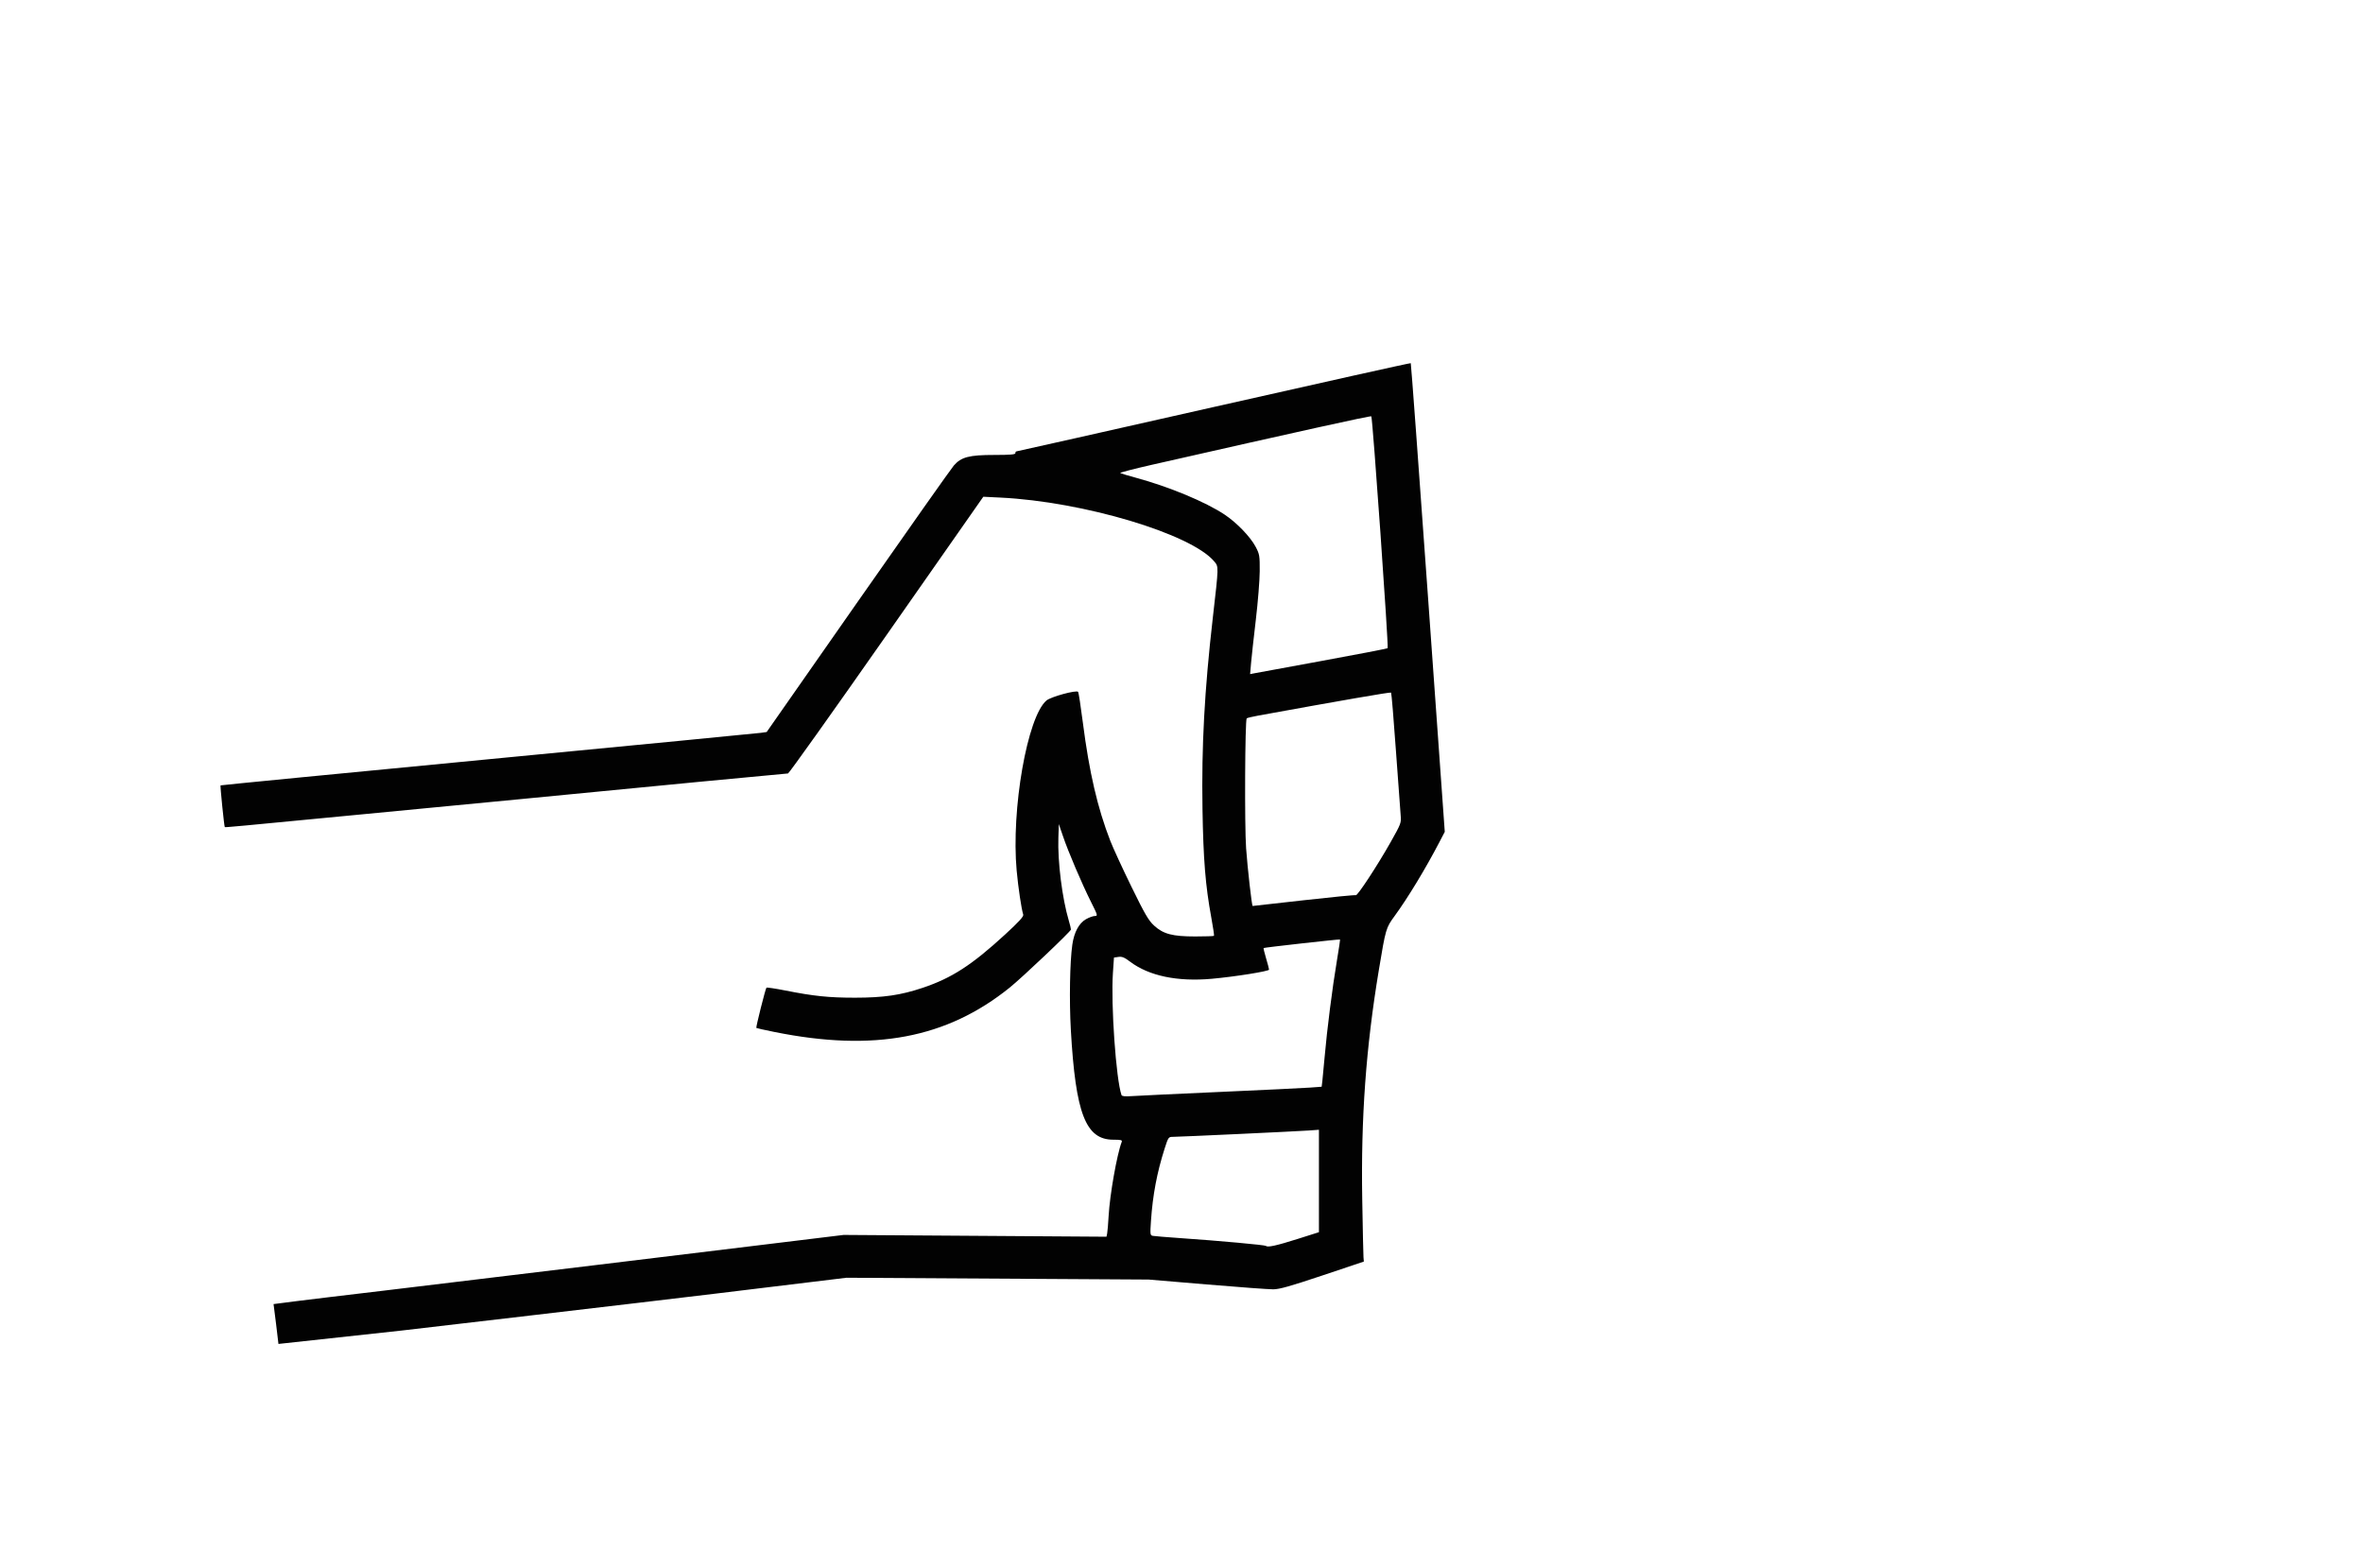
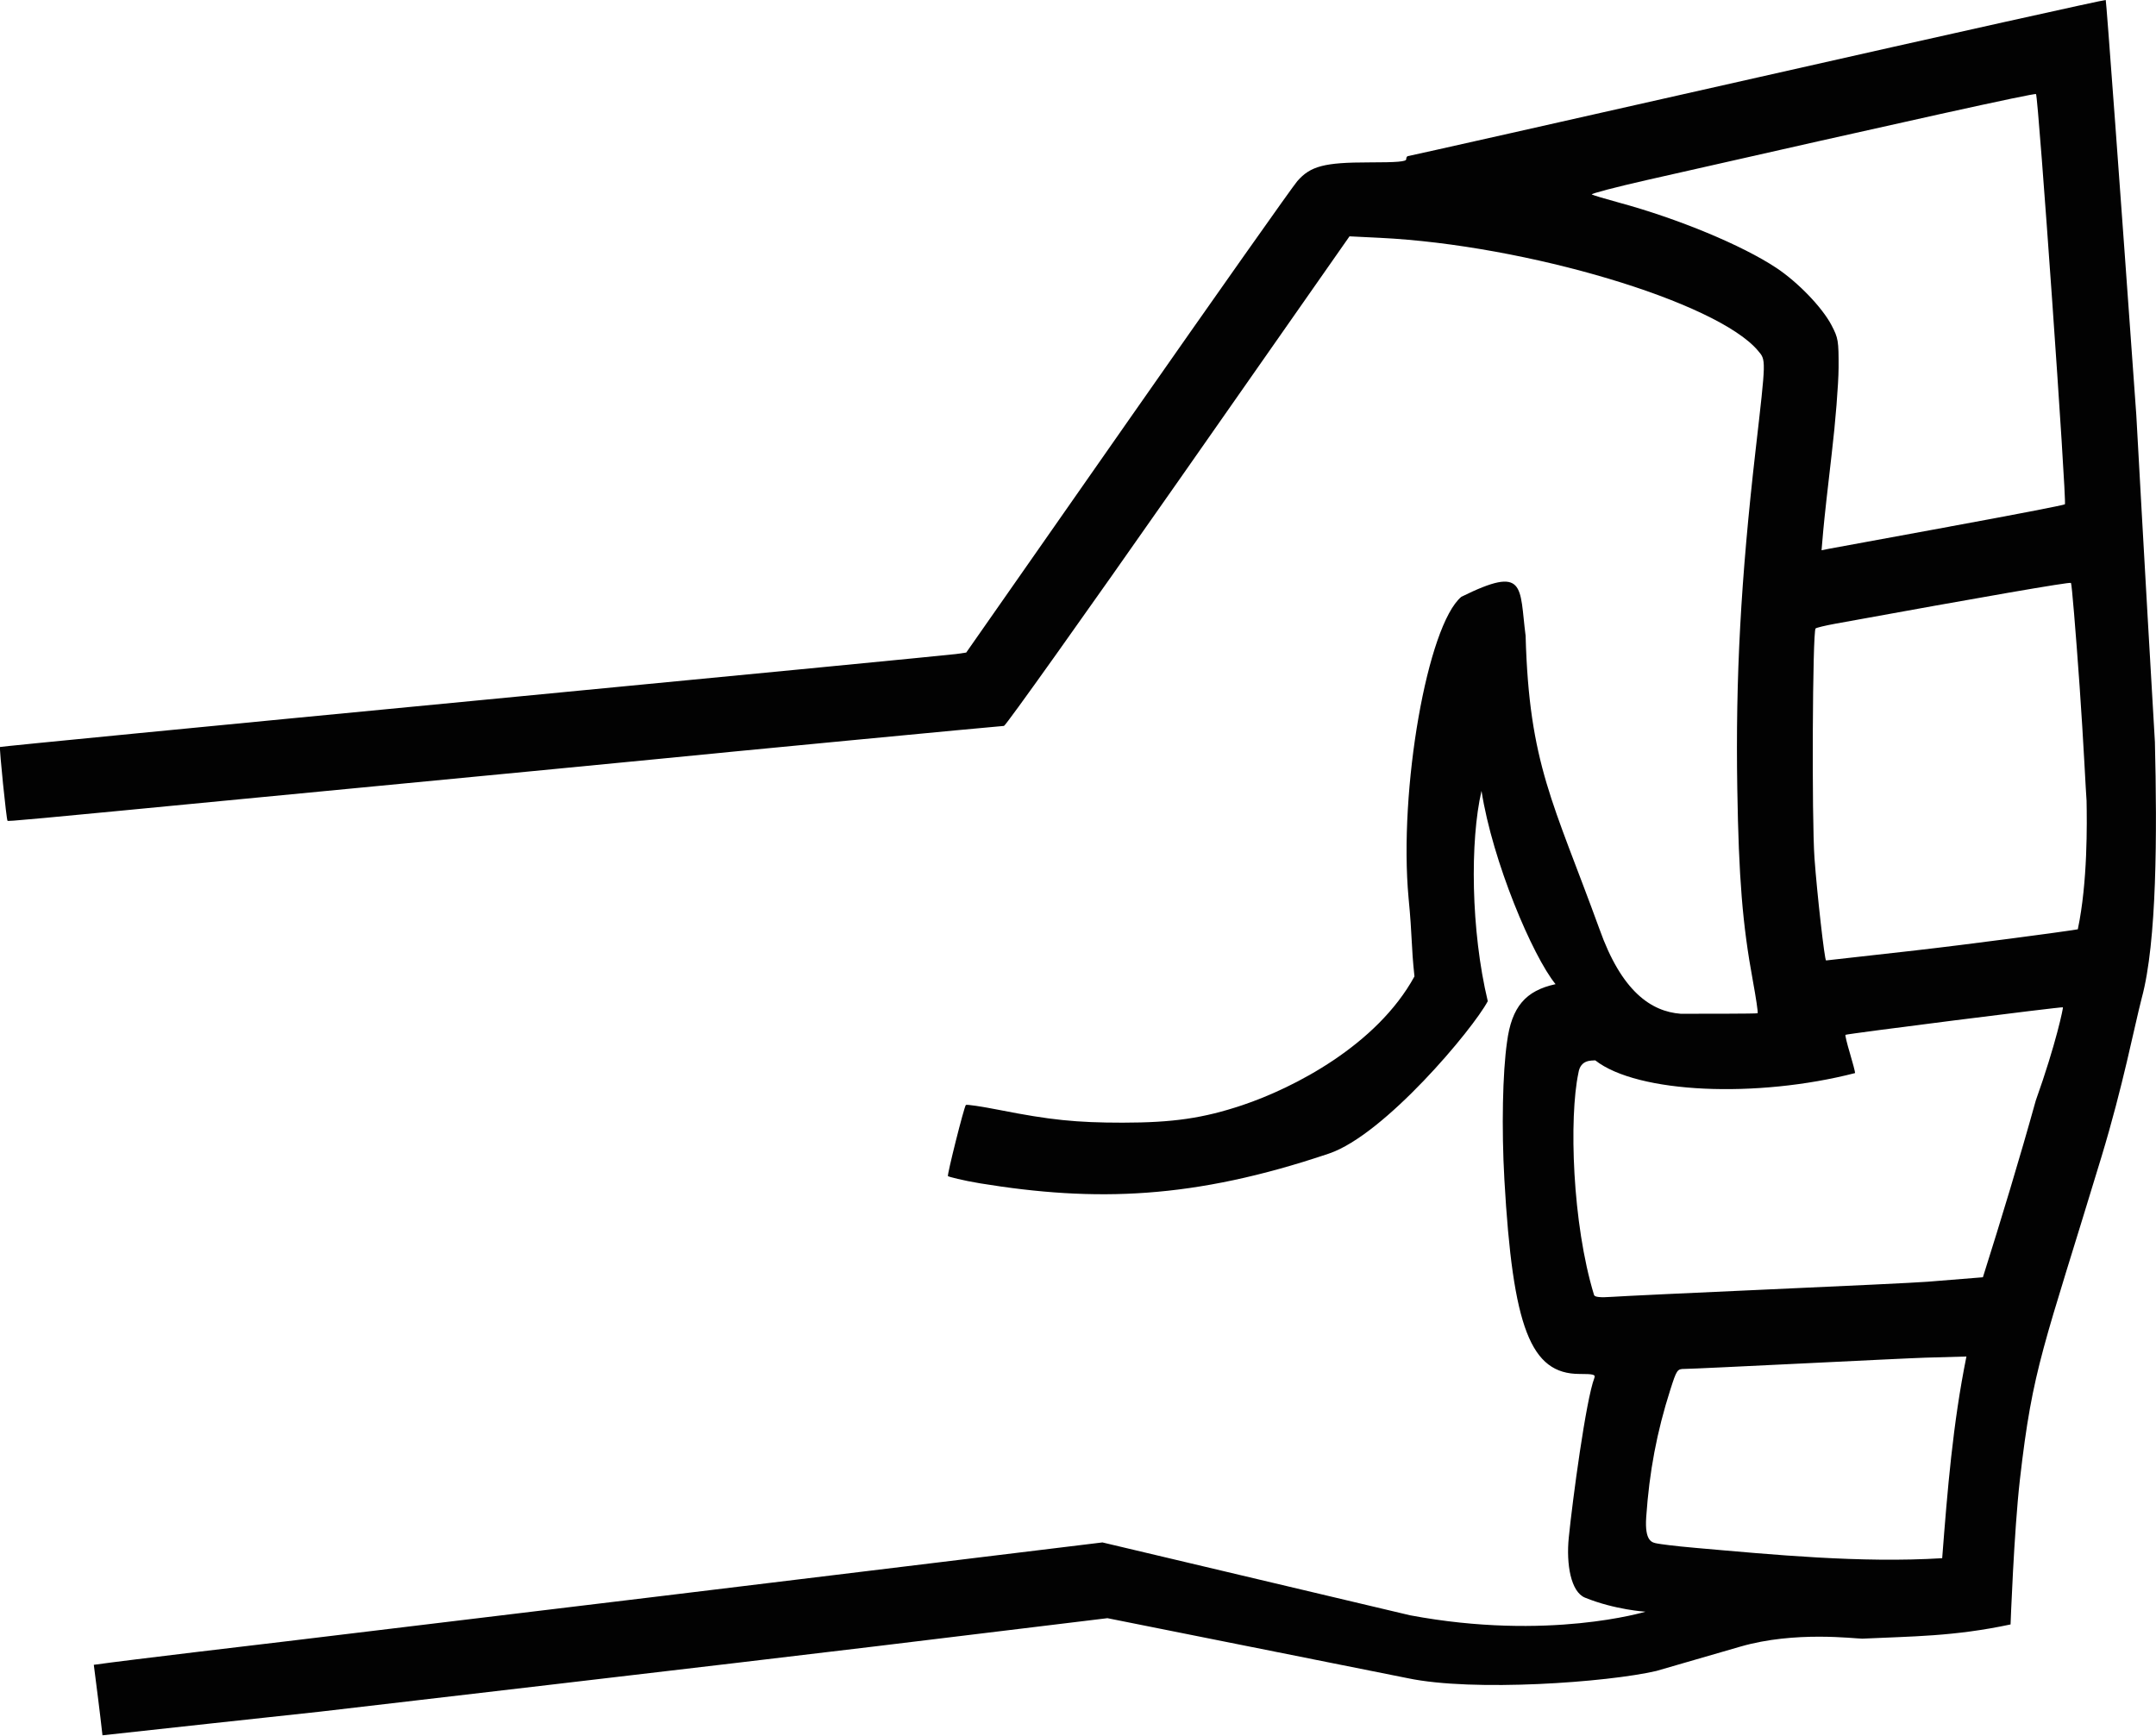
- <svg xmlns="http://www.w3.org/2000/svg" version="1.1" id="svg76" width="530.56" height="352" viewBox="0 0 530.56 352">
+ <svg xmlns="http://www.w3.org/2000/svg" version="1.1" id="svg76" width="112.252" height="90.347" viewBox="0 0 112.252 90.347">
  <defs id="defs80" />
-   <g id="g82">
+   <g id="g82" transform="translate(193.361,-70.42244)">
    <g id="g553" transform="translate(9.256877,-1.409598)">
      <path style="display:none;fill:#020202;stroke-width:0.32" d="m 364.434,314.633 c -9.123,-3.735 -33.068,-11.314 -67.2,-21.268 l -11.52,-3.36 -5.12,-0.13 c -2.816,-0.072 -18.008,-0.278 -33.76,-0.459 -15.752,-0.181 -36.848,-0.474 -46.88,-0.653 l -18.24,-0.325 -128.454,14.736 -0.488,-4.242 c -0.292,-2.536 -0.61,-4.701 -0.61,-4.701 33.385,-4.122 105.253,-12.445 128.912,-15.404 l 19.68,0.34 c 24.075,0.416 64.928,0.952 76.64,1.004 l 8.64,0.039 8.96,2.548 c 21.993,6.254 45.268,13.348 59.728,18.202 4.691,1.575 8.652,2.863 8.804,2.863 0.325,0 9.594,-18.462 9.376,-18.675 -0.082,-0.08 -14.836,-5.208 -32.788,-11.397 -17.952,-6.189 -32.763,-11.373 -32.914,-11.52 -0.151,-0.147 0.12,-1.251 0.603,-2.457 1.051,-2.627 3.791,-10.605 4.295,-12.507 0.409,-1.546 0.163,-1.446 5.296,-2.147 25.483,-3.48 105.424,-15.044 106.838,-15.454 1.033,-0.3 1.935,-0.694 2.004,-0.876 0.07,-0.181 1.184,-6.557 2.476,-14.168 l 2.349,-13.838 h -0.804 c -0.442,0 -24.915,2.53 -54.385,5.622 -29.47,3.092 -53.656,5.547 -53.747,5.456 -0.176,-0.176 1.965,-19.326 2.182,-19.526 0.07,-0.064 28.783,-7.925 63.807,-17.468 35.024,-9.543 63.815,-17.478 63.979,-17.632 0.309,-0.291 -0.65,-29.677 -1.049,-32.155 l -0.21,-1.303 -50.4,12.259 c -27.72,6.743 -58.09,14.135 -67.488,16.428 -9.399,2.293 -17.17,4.087 -17.271,3.987 -0.426,-0.426 -6.415,-18.22 -6.199,-18.418 0.131,-0.12 24.79,-11.482 54.798,-25.249 30.008,-13.767 54.729,-25.124 54.935,-25.236 0.241,-0.131 -3.338,-5.858 -10.027,-16.044 -5.721,-8.712 -10.518,-15.961 -10.66,-16.109 -0.142,-0.148 -4.846,1.819 -10.453,4.372 -43.241,19.688 -83.188,36.254 -109.635,45.466 -18.413,6.414 -30.426,9.443 -37.839,9.543 -2.953,0.04 -4.264,-0.253 -5.206,-1.38 -0.991,-1.185 -1.284,-1.486 -0.44,-6.622 1.13,-6.878 1.426,-12.022 1.229,-21.347 -0.242,-11.44 -1.086,-19.008 -3.32,-29.763 -1.393,-6.707 -3.784,-14.889 -4.52,-15.466 -1.16,-0.908 -8.897,0.642 -19.102,3.828 -2.289,0.715 -4.631,1.436 -5.204,1.604 -0.851,0.249 -1.013,0.434 -0.884,1.009 0.457,2.034 1.17,9.127 1.51,15.011 0.415,7.178 0.087,15.631 -0.862,22.271 -1.099,7.686 -3.456,15.968 -6.076,21.343 -1.409,2.891 -26.464,66.418 -26.856,68.094 -0.115,0.492 -0.385,0.95 -0.6,1.019 -0.215,0.069 -5.862,0.644 -12.55,1.277 -6.688,0.634 -35.25,3.451 -63.471,6.261 -28.221,2.81 -51.639,5.109 -52.039,5.109 -0.704,0 -0.741,-0.149 -1.141,-4.641 -0.227,-2.553 -0.354,-4.689 -0.281,-4.747 0.108,-0.087 38.567,-3.932 111.906,-11.189 l 10.334,-1.023 12.572,-31.52 c 6.915,-17.336 13.089,-32.456 13.72,-33.6 1.324,-2.399 3.147,-8.031 4.077,-12.598 2.623,-12.879 2.422,-29.269 -0.537,-43.82 -0.483,-2.378 -0.713,-4.208 -0.547,-4.36 0.157,-0.144 2.302,-0.922 4.766,-1.728 15.169,-4.963 22.395,-6.781 32.056,-8.064 2.745,-0.373 5.27,-1.331 6.174,0.699 2.272,5.132 5.785,17.126 7.343,25.07 2.424,12.358 3.07,19.392 3.041,33.12 -0.013,6.336 -0.175,12.528 -0.359,13.76 -0.184,1.232 -0.299,2.282 -0.256,2.332 0.156,0.184 6.802,-1.308 11.19,-2.511 24.793,-6.8 76.637,-27.657 132.01,-53.107 4.664,-2.144 9.602,-4.41 10.973,-5.037 1.483,-0.678 2.606,-1.022 2.773,-0.848 0.463,0.481 31.725,48.21 31.626,48.285 -0.104,0.079 0.478,-0.189 -28.891,13.289 -11.968,5.492 -24.424,11.211 -27.68,12.709 -16.999,7.819 -52.857,24.276 -54.307,24.924 -1.643,0.734 -1.662,0.759 -1.329,1.715 0.186,0.533 0.513,0.97 0.728,0.97 0.214,0 31.167,-7.488 68.785,-16.64 37.617,-9.152 68.582,-16.64 68.81,-16.64 0.482,0 0.425,-1.027 1.676,30.31 0.486,12.183 0.794,22.24 0.685,22.35 -0.15,0.15 -128.728,35.34 -129.127,35.34 -0.044,0 -0.08,0.288 -0.08,0.64 0,0.431 0.213,0.64 0.653,0.64 0.359,0 13.067,-1.301 28.24,-2.89 15.173,-1.59 33.779,-3.539 41.347,-4.332 7.568,-0.793 19.664,-2.064 26.88,-2.825 7.216,-0.761 13.176,-1.336 13.245,-1.276 0.069,0.059 -0.042,0.939 -0.247,1.956 -0.205,1.016 -1.448,8.328 -2.762,16.248 -1.314,7.92 -2.594,15.624 -2.844,17.12 -0.25,1.496 -0.686,4.205 -0.969,6.02 -0.571,3.656 -0.93,4.403 -2.71,5.637 -2.693,1.866 -4.214,2.122 -58.114,9.781 -28.512,4.052 -52.813,7.523 -54.001,7.713 -1.894,0.304 -2.186,0.444 -2.358,1.133 -0.108,0.432 -0.144,0.838 -0.079,0.902 0.102,0.1 23.337,8.149 55.958,19.384 11.822,4.072 11.203,3.836 11.182,4.261 -0.01,0.203 -4.078,8.447 -9.04,18.32 l -9.022,17.951 z" id="path555" />
      <g id="g5802">
-         <path style="fill:#020202;stroke-width:0.32" d="m 52.162,294.231 c 4.441,-0.624 21.661,-2.652 24.64,-3.006 44.286,-5.336 54.19,-6.534 82.08,-9.932 l 21.28,-2.592 29.511,0.201 29.511,0.201 0.149,-0.731 c 0.082,-0.402 0.229,-2.171 0.327,-3.931 0.266,-4.77 1.867,-13.827 2.937,-16.615 0.164,-0.428 -0.123,-0.505 -1.884,-0.505 -6.204,0 -8.469,-5.855 -9.535,-24.644 -0.374,-6.594 -0.222,-15.314 0.334,-19.167 0.402,-2.786 1.491,-4.81 3.069,-5.704 0.694,-0.393 1.587,-0.717 1.984,-0.72 0.693,-0.005 0.656,-0.139 -0.876,-3.191 -2.027,-4.04 -5.083,-11.206 -6.282,-14.734 l -0.925,-2.72 -0.103,3.04 c -0.183,5.413 0.85,13.631 2.347,18.675 0.262,0.881 0.476,1.766 0.476,1.968 0,0.404 -10.96,10.795 -13.771,13.056 -14.145,11.377 -30.457,14.454 -52.778,9.954 -2.194,-0.442 -4.036,-0.851 -4.094,-0.909 -0.135,-0.135 2.048,-8.815 2.274,-9.041 0.094,-0.094 2.015,0.194 4.27,0.64 6.402,1.265 9.751,1.61 15.619,1.608 6.395,-0.002 10.248,-0.565 15.186,-2.217 6.511,-2.179 11.059,-5.12 18.505,-11.969 3.15,-2.897 4.205,-4.055 4.073,-4.47 -0.41,-1.292 -1.121,-6.059 -1.471,-9.858 -1.264,-13.739 2.39,-34.601 6.697,-38.224 0.995,-0.837 6.706,-2.394 7.099,-1.935 0.115,0.134 0.592,3.23 1.06,6.879 1.431,11.153 3.302,19.219 6.17,26.586 0.629,1.616 2.765,6.251 4.746,10.299 3.015,6.161 3.84,7.579 5.064,8.704 2.08,1.912 4.134,2.456 9.265,2.455 2.241,-3.2e-4 4.131,-0.063 4.201,-0.14 0.07,-0.077 -0.205,-1.939 -0.609,-4.139 -1.311,-7.123 -1.789,-13.034 -1.973,-24.36 -0.229,-14.14 0.442,-26.528 2.328,-43 1.335,-11.662 1.328,-11.359 0.297,-12.584 -5.212,-6.194 -29.385,-13.411 -47.965,-14.32 l -3.873,-0.189 -21.732,31.067 c -11.953,17.087 -21.906,31.067 -22.118,31.067 -0.413,0 -38.154,3.608 -43.509,4.159 -1.76,0.181 -9.176,0.9 -16.48,1.597 -7.304,0.697 -23,2.204 -34.88,3.349 -29.688,2.861 -31.494,3.029 -31.59,2.932 -0.138,-0.138 -1.063,-9.25 -0.95,-9.362 0.057,-0.057 27.093,-2.693 60.082,-5.859 32.988,-3.166 60.555,-5.839 61.259,-5.941 l 1.28,-0.185 20.48,-29.308 c 11.264,-16.119 20.957,-29.856 21.54,-30.526 1.664,-1.912 3.441,-2.376 9.1,-2.376 3.563,0 4.72,-0.098 4.72,-0.4 -1e-5,-0.22 0.103,-0.4 0.228,-0.4 0.126,0 20.071,-4.486 44.324,-9.97 24.252,-5.483 44.153,-9.911 44.223,-9.84 0.07,0.071 1.817,23.777 3.882,52.68 l 3.753,52.55 -1.213,2.33 c -3.07,5.896 -7.106,12.556 -10.036,16.56 -1.962,2.682 -2.008,2.838 -3.558,12.171 -2.893,17.417 -4.033,33.184 -3.723,51.513 0.112,6.604 0.238,12.439 0.281,12.967 l 0.079,0.96 -9.28,3.11 c -7.26,2.433 -9.671,3.112 -11.076,3.12 -0.988,0.005 -7.684,-0.486 -14.88,-1.092 l -13.084,-1.102 -33.92,-0.203 -33.92,-0.203 -29.28,3.553 c -16.104,1.954 -70.692,8.314 -70.692,8.314 0,0 -26.821,2.898 -27.57,2.996 -0.332,-2.985 -0.72,-5.963 -1.098,-8.943 z m 230,-14.649 4.72,-1.496 v -11.499 -11.499 l -2.32,0.167 c -2.667,0.192 -29.079,1.425 -30.526,1.425 -0.923,0 -0.995,0.106 -1.804,2.64 -1.71,5.358 -2.663,10.395 -3.059,16.172 -0.215,3.141 -0.196,3.298 0.422,3.417 0.356,0.069 3.023,0.29 5.927,0.49 9.054,0.626 19.261,1.554 19.475,1.772 0.369,0.374 2.369,-0.07 7.165,-1.589 z m -17.52,-32.987 c 9.68,-0.431 18.781,-0.871 20.224,-0.977 l 2.625,-0.193 0.162,-1.333 c 0.089,-0.733 0.323,-3.205 0.52,-5.493 0.499,-5.799 1.751,-15.622 2.719,-21.343 0.448,-2.65 0.774,-4.852 0.722,-4.893 -0.121,-0.098 -17.021,1.792 -17.156,1.918 -0.057,0.053 0.196,1.097 0.56,2.321 0.364,1.224 0.663,2.363 0.663,2.532 0,0.361 -7.638,1.581 -12.837,2.05 -7.723,0.697 -14.128,-0.641 -18.356,-3.833 -1.289,-0.973 -1.826,-1.193 -2.625,-1.076 l -1.004,0.147 -0.232,3.408 c -0.486,7.125 0.697,23.982 1.927,27.471 0.094,0.267 0.792,0.337 2.312,0.23 1.197,-0.084 10.097,-0.506 19.777,-0.938 z m 18.846,-43.045 c 6.283,-0.709 11.538,-1.219 11.678,-1.133 0.343,0.212 4.853,-6.665 7.819,-11.922 2.303,-4.081 2.399,-4.335 2.253,-5.92 -0.084,-0.911 -0.564,-7.464 -1.067,-14.562 -0.503,-7.098 -0.995,-12.987 -1.094,-13.086 -0.146,-0.146 -11.007,1.735 -29.894,5.176 -1.286,0.234 -2.42,0.507 -2.519,0.607 -0.387,0.387 -0.498,24.133 -0.136,29.169 0.323,4.497 1.282,12.96 1.469,12.96 0.037,0 5.208,-0.58 11.491,-1.29 z m 4.194,-53.772 c 7.92,-1.448 14.501,-2.719 14.625,-2.826 0.259,-0.223 -3.371,-51.766 -3.666,-52.061 -0.166,-0.166 -16.092,3.352 -49.334,10.897 -4.035,0.916 -7.203,1.745 -7.04,1.842 0.163,0.098 1.715,0.562 3.449,1.032 7.497,2.033 15.661,5.422 19.984,8.295 2.735,1.818 5.795,4.997 6.982,7.251 0.864,1.642 0.92,1.979 0.905,5.431 -0.009,2.024 -0.4,6.92 -0.869,10.88 -0.469,3.96 -0.951,8.338 -1.072,9.73 l -0.219,2.53 0.929,-0.184 c 0.511,-0.101 7.409,-1.369 15.329,-2.816 z" id="path5804" />
+         <path style="fill:#020202;stroke-width:0.131" d="m -197.732,158.51 c 1.822,-0.256 8.886,-1.088 10.109,-1.233 18.168,-2.189 22.231,-2.681 33.673,-4.075 l 8.73,-1.063 16.02,3.794 c 7.2,1.349 12.253,-0.187 12.253,-0.187 0,0 -1.582,-0.096 -3.146,-0.731 -0.741,-0.3 -0.985,-1.745 -0.847,-3.127 0.196,-1.95 0.894,-7.17 1.333,-8.314 0.067,-0.176 -0.05,-0.207 -0.773,-0.207 -2.545,0 -3.474,-2.402 -3.912,-10.11 -0.153,-2.705 -0.091,-5.59 0.137,-7.17 0.239,-1.836 0.969,-2.677 2.526,-3.014 -1.195,-1.47 -3.28,-6.38 -3.854,-10.064 -0.603,2.591 -0.557,7.269 0.326,10.95 -0.773,1.455 -5.373,6.956 -8.267,7.933 -7.056,2.382 -12.167,2.53 -18.159,1.552 -0.906,-0.148 -1.656,-0.349 -1.68,-0.373 -0.055,-0.055 0.84,-3.616 0.933,-3.709 0.038,-0.038 0.827,0.08 1.752,0.262 2.626,0.519 4,0.66 6.408,0.66 2.623,-9.1e-4 4.204,-0.232 6.23,-0.909 2.671,-0.894 7.002,-3.116 8.966,-6.706 -0.178,-1.646 -0.104,-1.989 -0.307,-4.083 -0.519,-5.637 0.981,-14.195 2.747,-15.681 3.387,-1.673 3.015,-0.548 3.347,2.028 0.184,6.709 1.442,8.669 3.839,15.255 1.159,3.275 2.702,4.309 4.236,4.426 0.919,-1.3e-4 3.977,0.003 4.005,-0.028 0.029,-0.031 -0.084,-0.796 -0.25,-1.698 -0.538,-2.922 -0.734,-5.347 -0.809,-9.994 -0.094,-5.801 0.181,-10.883 0.955,-17.641 0.548,-4.784 0.545,-4.66 0.122,-5.163 -2.138,-2.541 -12.055,-5.502 -19.678,-5.875 l -1.589,-0.078 -8.916,12.745 c -4.904,7.01 -8.987,12.745 -9.074,12.745 -0.17,0 -15.653,1.48 -17.85,1.706 -0.722,0.074 -3.764,0.369 -6.761,0.655 -2.996,0.286 -9.436,0.904 -14.31,1.374 -12.179,1.174 -12.92,1.242 -12.96,1.203 -0.057,-0.057 -0.436,-3.795 -0.39,-3.841 0.023,-0.023 11.115,-1.105 24.649,-2.403 13.533,-1.299 24.843,-2.395 25.131,-2.437 l 0.525,-0.076 8.402,-12.023 c 4.621,-6.613 8.598,-12.248 8.837,-12.523 0.683,-0.784 1.412,-0.975 3.733,-0.975 1.462,0 1.936,-0.04 1.936,-0.164 0,-0.09 0.042,-0.164 0.094,-0.164 0.051,0 8.234,-1.841 18.184,-4.09 9.95,-2.25 18.114,-4.066 18.143,-4.037 0.029,0.029 0.746,9.755 1.592,21.612 0,0 0.438,8.009 0.968,17.016 0.117,4.764 0.108,10.411 -0.684,13.33 -0.403,1.562 -0.971,4.555 -2.097,8.269 -3.032,9.997 -3.575,10.922 -4.249,16.82 -0.308,2.694 -0.485,7.53 -0.485,7.53 -2.958,0.631 -5.148,0.617 -7.718,0.74 -0.405,0.002 -3.499,-0.411 -6.345,0.413 l -4.385,1.27 c -2.53,0.589 -9.512,1.098 -12.943,0.375 l -15.63,-3.124 -12.012,1.458 c -6.607,0.802 -29.001,3.411 -29.001,3.411 0,0 -11.004,1.189 -11.311,1.229 -0.136,-1.225 -0.295,-2.446 -0.451,-3.669 z m 96.234,-5.551 c 0.277,-3.58 0.554,-6.993 1.262,-10.5 l -2.154,0.061 c -1.097,0.031 -11.93,0.585 -12.523,0.585 -0.379,0 -0.408,0.044 -0.74,1.083 -0.702,2.198 -1.093,4.265 -1.255,6.635 -0.088,1.289 0.322,1.323 0.575,1.372 0.146,0.028 0.839,0.129 2.029,0.231 3.986,0.349 8.561,0.796 12.806,0.534 z m -9.064,-13.992 c 3.971,-0.177 7.705,-0.353 8.297,-0.401 l 2.887,-0.233 c 0.962,-3.045 1.903,-6.144 2.752,-9.198 1.069,-2.999 1.436,-4.84 1.415,-4.857 -0.05,-0.04 -11.268,1.381 -11.323,1.433 -0.023,0.022 0.08,0.45 0.23,0.952 0.15,0.502 0.272,0.969 0.272,1.039 -5.119,1.318 -11.322,1.063 -13.529,-0.662 -0.16,0.022 -0.771,-0.069 -0.878,0.661 -0.489,2.313 -0.326,7.825 0.816,11.557 0.039,0.11 0.325,0.138 0.948,0.094 0.491,-0.035 4.142,-0.208 8.113,-0.385 z m 7.732,-17.659 c 2.578,-0.291 7.74,-0.975 8.393,-1.092 0.519,-2.451 0.477,-5.569 0.456,-6.692 -0.034,-0.374 -0.157,-3.062 -0.363,-5.974 -0.206,-2.912 -0.408,-5.328 -0.449,-5.368 -0.06,-0.06 -4.516,0.712 -12.264,2.123 -0.528,0.096 -0.993,0.208 -1.033,0.249 -0.159,0.159 -0.204,9.901 -0.056,11.967 0.133,1.845 0.526,5.317 0.602,5.317 0.015,0 2.137,-0.238 4.714,-0.529 z m 1.721,-22.06 c 3.249,-0.594 5.949,-1.116 6,-1.159 0.106,-0.092 -1.383,-21.237 -1.504,-21.358 -0.068,-0.068 -6.602,1.375 -20.239,4.47 -1.655,0.376 -2.955,0.716 -2.888,0.756 0.067,0.04 0.703,0.231 1.415,0.424 3.076,0.834 6.425,2.224 8.198,3.403 1.122,0.746 2.378,2.05 2.864,2.975 0.354,0.674 0.377,0.812 0.371,2.228 -0.004,0.83 -0.164,2.839 -0.357,4.464 -0.192,1.625 -0.39,3.421 -0.44,3.992 l -0.09,1.038 0.381,-0.076 c 0.21,-0.042 3.039,-0.562 6.289,-1.155 z" id="path5804" />
+         <g id="g553-5" transform="matrix(0.4095061,0,0,0.4095061,122.5963,-64.19941)">
+           <path style="display:none;fill:#020202;stroke-width:0.32" d="m 364.434,314.633 c -9.123,-3.735 -33.068,-11.314 -67.2,-21.268 l -11.52,-3.36 -5.12,-0.13 c -2.816,-0.072 -18.008,-0.278 -33.76,-0.459 -15.752,-0.181 -36.848,-0.474 -46.88,-0.653 l -18.24,-0.325 -128.454,14.736 -0.488,-4.242 c -0.292,-2.536 -0.61,-4.701 -0.61,-4.701 33.385,-4.122 105.253,-12.445 128.912,-15.404 l 19.68,0.34 c 24.075,0.416 64.928,0.952 76.64,1.004 l 8.64,0.039 8.96,2.548 c 21.993,6.254 45.268,13.348 59.728,18.202 4.691,1.575 8.652,2.863 8.804,2.863 0.325,0 9.594,-18.462 9.376,-18.675 -0.082,-0.08 -14.836,-5.208 -32.788,-11.397 -17.952,-6.189 -32.763,-11.373 -32.914,-11.52 -0.151,-0.147 0.12,-1.251 0.603,-2.457 1.051,-2.627 3.791,-10.605 4.295,-12.507 0.409,-1.546 0.163,-1.446 5.296,-2.147 25.483,-3.48 105.424,-15.044 106.838,-15.454 1.033,-0.3 1.935,-0.694 2.004,-0.876 0.07,-0.181 1.184,-6.557 2.476,-14.168 l 2.349,-13.838 h -0.804 c -0.442,0 -24.915,2.53 -54.385,5.622 -29.47,3.092 -53.656,5.547 -53.747,5.456 -0.176,-0.176 1.965,-19.326 2.182,-19.526 0.07,-0.064 28.783,-7.925 63.807,-17.468 35.024,-9.543 63.815,-17.478 63.979,-17.632 0.309,-0.291 -0.65,-29.677 -1.049,-32.155 l -0.21,-1.303 -50.4,12.259 c -27.72,6.743 -58.09,14.135 -67.488,16.428 -9.399,2.293 -17.17,4.087 -17.271,3.987 -0.426,-0.426 -6.415,-18.22 -6.199,-18.418 0.131,-0.12 24.79,-11.482 54.798,-25.249 30.008,-13.767 54.729,-25.124 54.935,-25.236 0.241,-0.131 -3.338,-5.858 -10.027,-16.044 -5.721,-8.712 -10.518,-15.961 -10.66,-16.109 -0.142,-0.148 -4.846,1.819 -10.453,4.372 -43.241,19.688 -83.188,36.254 -109.635,45.466 -18.413,6.414 -30.426,9.443 -37.839,9.543 -2.953,0.04 -4.264,-0.253 -5.206,-1.38 -0.991,-1.185 -1.284,-1.486 -0.44,-6.622 1.13,-6.878 1.426,-12.022 1.229,-21.347 -0.242,-11.44 -1.086,-19.008 -3.32,-29.763 -1.393,-6.707 -3.784,-14.889 -4.52,-15.466 -1.16,-0.908 -8.897,0.642 -19.102,3.828 -2.289,0.715 -4.631,1.436 -5.204,1.604 -0.851,0.249 -1.013,0.434 -0.884,1.009 0.457,2.034 1.17,9.127 1.51,15.011 0.415,7.178 0.087,15.631 -0.862,22.271 -1.099,7.686 -3.456,15.968 -6.076,21.343 -1.409,2.891 -26.464,66.418 -26.856,68.094 -0.115,0.492 -0.385,0.95 -0.6,1.019 -0.215,0.069 -5.862,0.644 -12.55,1.277 -6.688,0.634 -35.25,3.451 -63.471,6.261 -28.221,2.81 -51.639,5.109 -52.039,5.109 -0.704,0 -0.741,-0.149 -1.141,-4.641 -0.227,-2.553 -0.354,-4.689 -0.281,-4.747 0.108,-0.087 38.567,-3.932 111.906,-11.189 l 10.334,-1.023 12.572,-31.52 c 6.915,-17.336 13.089,-32.456 13.72,-33.6 1.324,-2.399 3.147,-8.031 4.077,-12.598 2.623,-12.879 2.422,-29.269 -0.537,-43.82 -0.483,-2.378 -0.713,-4.208 -0.547,-4.36 0.157,-0.144 2.302,-0.922 4.766,-1.728 15.169,-4.963 22.395,-6.781 32.056,-8.064 2.745,-0.373 5.27,-1.331 6.174,0.699 2.272,5.132 5.785,17.126 7.343,25.07 2.424,12.358 3.07,19.392 3.041,33.12 -0.013,6.336 -0.175,12.528 -0.359,13.76 -0.184,1.232 -0.299,2.282 -0.256,2.332 0.156,0.184 6.802,-1.308 11.19,-2.511 24.793,-6.8 76.637,-27.657 132.01,-53.107 4.664,-2.144 9.602,-4.41 10.973,-5.037 1.483,-0.678 2.606,-1.022 2.773,-0.848 0.463,0.481 31.725,48.21 31.626,48.285 -0.104,0.079 0.478,-0.189 -28.891,13.289 -11.968,5.492 -24.424,11.211 -27.68,12.709 -16.999,7.819 -52.857,24.276 -54.307,24.924 -1.643,0.734 -1.662,0.759 -1.329,1.715 0.186,0.533 0.513,0.97 0.728,0.97 0.214,0 31.167,-7.488 68.785,-16.64 37.617,-9.152 68.582,-16.64 68.81,-16.64 0.482,0 0.425,-1.027 1.676,30.31 0.486,12.183 0.794,22.24 0.685,22.35 -0.15,0.15 -128.728,35.34 -129.127,35.34 -0.044,0 -0.08,0.288 -0.08,0.64 0,0.431 0.213,0.64 0.653,0.64 0.359,0 13.067,-1.301 28.24,-2.89 15.173,-1.59 33.779,-3.539 41.347,-4.332 7.568,-0.793 19.664,-2.064 26.88,-2.825 7.216,-0.761 13.176,-1.336 13.245,-1.276 0.069,0.059 -0.042,0.939 -0.247,1.956 -0.205,1.016 -1.448,8.328 -2.762,16.248 -1.314,7.92 -2.594,15.624 -2.844,17.12 -0.25,1.496 -0.686,4.205 -0.969,6.02 -0.571,3.656 -0.93,4.403 -2.71,5.637 -2.693,1.866 -4.214,2.122 -58.114,9.781 -28.512,4.052 -52.813,7.523 -54.001,7.713 -1.894,0.304 -2.186,0.444 -2.358,1.133 -0.108,0.432 -0.144,0.838 -0.079,0.902 0.102,0.1 23.337,8.149 55.958,19.384 11.822,4.072 11.203,3.836 11.182,4.261 -0.01,0.203 -4.078,8.447 -9.04,18.32 l -9.022,17.951 z" id="path555-3" />
+           <g id="g5802-5" style="display:none">
+             <path style="fill:#020202;stroke-width:0.32" d="m 52.162,294.231 c 4.441,-0.624 21.661,-2.652 24.64,-3.006 44.286,-5.336 54.19,-6.534 82.08,-9.932 l 21.28,-2.592 29.511,0.201 29.511,0.201 0.149,-0.731 c 0.082,-0.402 0.229,-2.171 0.327,-3.931 0.266,-4.77 1.867,-13.827 2.937,-16.615 0.164,-0.428 -0.123,-0.505 -1.884,-0.505 -6.204,0 -8.469,-5.855 -9.535,-24.644 -0.374,-6.594 -0.222,-15.314 0.334,-19.167 0.402,-2.786 1.491,-4.81 3.069,-5.704 0.694,-0.393 1.587,-0.717 1.984,-0.72 0.693,-0.005 0.656,-0.139 -0.876,-3.191 -2.027,-4.04 -5.083,-11.206 -6.282,-14.734 l -0.925,-2.72 -0.103,3.04 c -0.183,5.413 0.85,13.631 2.347,18.675 0.262,0.881 0.476,1.766 0.476,1.968 0,0.404 -10.96,10.795 -13.771,13.056 -14.145,11.377 -30.457,14.454 -52.778,9.954 -2.194,-0.442 -4.036,-0.851 -4.094,-0.909 -0.135,-0.135 2.048,-8.815 2.274,-9.041 0.094,-0.094 2.015,0.194 4.27,0.64 6.402,1.265 9.751,1.61 15.619,1.608 6.395,-0.002 10.248,-0.565 15.186,-2.217 6.511,-2.179 11.059,-5.12 18.505,-11.969 3.15,-2.897 4.205,-4.055 4.073,-4.47 -0.41,-1.292 -1.121,-6.059 -1.471,-9.858 -1.264,-13.739 2.39,-34.601 6.697,-38.224 0.995,-0.837 6.706,-2.394 7.099,-1.935 0.115,0.134 0.592,3.23 1.06,6.879 1.431,11.153 3.302,19.219 6.17,26.586 0.629,1.616 2.765,6.251 4.746,10.299 3.015,6.161 3.84,7.579 5.064,8.704 2.08,1.912 4.134,2.456 9.265,2.455 2.241,-3.2e-4 4.131,-0.063 4.201,-0.14 0.07,-0.077 -0.205,-1.939 -0.609,-4.139 -1.311,-7.123 -1.789,-13.034 -1.973,-24.36 -0.229,-14.14 0.442,-26.528 2.328,-43 1.335,-11.662 1.328,-11.359 0.297,-12.584 -5.212,-6.194 -29.385,-13.411 -47.965,-14.32 l -3.873,-0.189 -21.732,31.067 c -11.953,17.087 -21.906,31.067 -22.118,31.067 -0.413,0 -38.154,3.608 -43.509,4.159 -1.76,0.181 -9.176,0.9 -16.48,1.597 -7.304,0.697 -23,2.204 -34.88,3.349 -29.688,2.861 -31.494,3.029 -31.59,2.932 -0.138,-0.138 -1.063,-9.25 -0.95,-9.362 0.057,-0.057 27.093,-2.693 60.082,-5.859 32.988,-3.166 60.555,-5.839 61.259,-5.941 l 1.28,-0.185 20.48,-29.308 c 11.264,-16.119 20.957,-29.856 21.54,-30.526 1.664,-1.912 3.441,-2.376 9.1,-2.376 3.563,0 4.72,-0.098 4.72,-0.4 -1e-5,-0.22 0.103,-0.4 0.228,-0.4 0.126,0 20.071,-4.486 44.324,-9.97 24.252,-5.483 44.153,-9.911 44.223,-9.84 0.07,0.071 1.817,23.777 3.882,52.68 l 3.753,52.55 -1.213,2.33 c -3.07,5.896 -7.106,12.556 -10.036,16.56 -1.962,2.682 -2.008,2.838 -3.558,12.171 -2.893,17.417 -4.033,33.184 -3.723,51.513 0.112,6.604 0.238,12.439 0.281,12.967 l 0.079,0.96 -9.28,3.11 c -7.26,2.433 -9.671,3.112 -11.076,3.12 -0.988,0.005 -7.684,-0.486 -14.88,-1.092 l -13.084,-1.102 -33.92,-0.203 -33.92,-0.203 -29.28,3.553 c -16.104,1.954 -70.692,8.314 -70.692,8.314 0,0 -26.821,2.898 -27.57,2.996 -0.332,-2.985 -0.72,-5.963 -1.098,-8.943 z m 230,-14.649 4.72,-1.496 v -11.499 -11.499 l -2.32,0.167 c -2.667,0.192 -29.079,1.425 -30.526,1.425 -0.923,0 -0.995,0.106 -1.804,2.64 -1.71,5.358 -2.663,10.395 -3.059,16.172 -0.215,3.141 -0.196,3.298 0.422,3.417 0.356,0.069 3.023,0.29 5.927,0.49 9.054,0.626 19.261,1.554 19.475,1.772 0.369,0.374 2.369,-0.07 7.165,-1.589 z m -17.52,-32.987 c 9.68,-0.431 18.781,-0.871 20.224,-0.977 l 2.625,-0.193 0.162,-1.333 c 0.089,-0.733 0.323,-3.205 0.52,-5.493 0.499,-5.799 1.751,-15.622 2.719,-21.343 0.448,-2.65 0.774,-4.852 0.722,-4.893 -0.121,-0.098 -17.021,1.792 -17.156,1.918 -0.057,0.053 0.196,1.097 0.56,2.321 0.364,1.224 0.663,2.363 0.663,2.532 0,0.361 -7.638,1.581 -12.837,2.05 -7.723,0.697 -14.128,-0.641 -18.356,-3.833 -1.289,-0.973 -1.826,-1.193 -2.625,-1.076 l -1.004,0.147 -0.232,3.408 c -0.486,7.125 0.697,23.982 1.927,27.471 0.094,0.267 0.792,0.337 2.312,0.23 1.197,-0.084 10.097,-0.506 19.777,-0.938 z m 18.846,-43.045 c 6.283,-0.709 11.538,-1.219 11.678,-1.133 0.343,0.212 4.853,-6.665 7.819,-11.922 2.303,-4.081 2.399,-4.335 2.253,-5.92 -0.084,-0.911 -0.564,-7.464 -1.067,-14.562 -0.503,-7.098 -0.995,-12.987 -1.094,-13.086 -0.146,-0.146 -11.007,1.735 -29.894,5.176 -1.286,0.234 -2.42,0.507 -2.519,0.607 -0.387,0.387 -0.498,24.133 -0.136,29.169 0.323,4.497 1.282,12.96 1.469,12.96 0.037,0 5.208,-0.58 11.491,-1.29 z m 4.194,-53.772 c 7.92,-1.448 14.501,-2.719 14.625,-2.826 0.259,-0.223 -3.371,-51.766 -3.666,-52.061 -0.166,-0.166 -16.092,3.352 -49.334,10.897 -4.035,0.916 -7.203,1.745 -7.04,1.842 0.163,0.098 1.715,0.562 3.449,1.032 7.497,2.033 15.661,5.422 19.984,8.295 2.735,1.818 5.795,4.997 6.982,7.251 0.864,1.642 0.92,1.979 0.905,5.431 -0.009,2.024 -0.4,6.92 -0.869,10.88 -0.469,3.96 -0.951,8.338 -1.072,9.73 l -0.219,2.53 0.929,-0.184 c 0.511,-0.101 7.409,-1.369 15.329,-2.816 z" id="path5804-6" />
+           </g>
+           <g id="g10743" transform="translate(-240.8437,10.44651)">
+             <path style="fill:#020202;stroke-width:0.32" d="m 304.569,534.435 c 45.305,-5.048 86.313,-9.824 130.523,-15.637 l 23.921,5.619 c 12.397,3.772 31.504,5.911 45.917,3.259 -7.261,-1.318 -9.757,-3.329 -9.865,-8.478 -0.226,-8.428 2.587,-18.352 3.697,-22.605 -6.588,-0.518 -9.583,-0.307 -10.861,-11.29 -1.061,-9.118 -1.611,-28.913 -0.44,-33.56 0.45,-1.788 2.318,-3.855 3.74,-4.139 0.556,-0.111 1.012,-0.241 1.012,-0.289 -4.4,-7.878 -6.371,-11.398 -8.138,-22.713 -1.846,8.621 -0.748,15.283 0.805,25.452 l -9.646,11.537 c -4.616,4.769 -16.401,10.489 -23.441,11.445 -11.537,2.531 -25.205,2.025 -35.147,-0.849 -0.114,-0.124 0.184,-2.241 0.663,-4.705 0.841,-4.327 0.898,-4.478 1.647,-4.425 0.427,0.03 2.792,0.363 5.256,0.74 8.516,1.303 19.404,1.225 26.24,-0.187 10.068,-2.081 18.741,-7.599 23.972,-15.253 l 1.252,-1.832 -0.551,-3.084 c -1.85,-10.357 -1.338,-21.08 1.558,-32.599 1.207,-4.802 3.344,-10.67 4.483,-12.309 1.073,-1.545 1.856,-1.964 4.533,-2.429 4.643,0.003 4.219,1.242 4.403,3.6 -1.16,30.56 12.629,51.841 19.216,53.06 3.48,0.643 8.479,0.266 10.97,-0.323 -0.872,-7.059 -2.935,-15.46 -3.428,-22.504 -0.421,-6.271 -0.425,-24.206 -0.007,-31.619 0.555,-9.849 1.899,-24.374 2.741,-29.629 0.17,-1.059 0.071,-1.305 -0.876,-2.182 -6.281,-5.822 -31.225,-13.009 -47.307,-13.629 l -4.64,-0.179 -21.75,31.39 c -19.682,28.406 -21.842,31.405 -22.72,31.548 -0.534,0.087 -11.05,1.098 -23.37,2.247 -12.32,1.149 -26.144,2.442 -30.72,2.875 -4.576,0.432 -16.816,1.587 -27.2,2.566 -10.384,0.979 -24.149,2.279 -30.589,2.889 -6.44,0.61 -12.216,1.109 -12.836,1.109 h -1.127 l -0.399,-4.499 c -0.219,-2.474 -0.306,-4.591 -0.193,-4.704 0.2,-0.2 10.275,-1.172 85.464,-8.243 20.064,-1.887 36.502,-3.449 36.529,-3.472 0.027,-0.023 9.438,-13.578 20.912,-30.122 11.474,-16.544 21.207,-30.538 21.629,-31.097 1.137,-1.507 3.286,-2.023 8.431,-2.023 6.677,0 16.229,1.328 26.098,3.628 l 4.8,1.119 10.552,2.12 164.779,-20.053 15.87,50.47 c 0,0 -116.427,13.241 -118.125,14.668 -0.537,0.451 -1.61,1.576 -1.402,2.689 0.123,0.66 0.266,1.243 0.318,1.295 6.276,1.717 130.561,16.161 130.561,16.161 l -4.029,47.144 -118.466,-18.2 c -8.197,-0.219 -11.822,6.182 -12.129,6.894 -3.639,8.433 -8.605,20.984 -11.946,35.404 -4.856,20.959 -3.966,38.938 -4.362,42.794 -8.698,1.144 -14.495,1.033 -23.405,0.912 -10.041,3.678 -25.369,5.511 -32.567,6.444 -9.412,1.22 -25.942,-0.779 -34.121,-2.588 l -25.527,-5.645 -130.065,14.96 c -0.128,-0.664 -0.709,-5.177 -1.098,-8.943 z m 239.151,-12.421 c -0.197,-11.025 0.256,-13.514 2.016,-26.782 -13.042,0.8 -24.329,1.125 -36.46,1.436 -2.294,0.342 -6.085,21.818 -4.357,22.354 12.92,2.303 28.441,3.516 38.801,2.991 z m 4.157,-36.958 c 3.413,-11.752 7.147,-22.82 10.632,-33.598 -4.515,0.262 -21.522,1.95 -28.213,2.887 l 1.24,4.367 c -9.252,2.868 -26.35,4.476 -33.346,-2.503 -1.022,0.192 -1.746,0.349 -1.935,1.724 -0.36,9.523 0.963,28.039 2.131,28.404 3.832,0.989 42.158,0.488 49.492,-1.281 z M 693.442,422.959 576.578,408.267 c 0,0 -10.404,-1.037 -12.498,-3.909 -2.334,-3.2 -2.55,-13.813 2.225,-15.778 4.998,-2.057 13.881,-3.543 13.881,-3.543 l 98.847,-12.357 c -2.898,-12.118 -6.191,-20.894 -9.306,-32.957 0,0 -143.729,16.626 -145.994,18.388 l 1.084,0.912 c 1.705,1.435 3.45,3.825 4.141,5.672 0.629,1.682 0.629,1.726 0.019,6.315 -0.7,5.264 -1.671,14.96 -2.275,22.713 -0.259,3.329 -0.407,11.014 -0.401,20.8 0.011,15.602 0.205,19.292 1.454,27.6 l 0.373,2.48 1.001,-9.6e-4 c 0.551,-5.5e-4 5.249,-0.432 10.441,-0.959 5.192,-0.527 9.607,-0.959 9.811,-0.959 0.204,-6.4e-4 14.085,-0.986 14.795,-1.505 8.887,-6.494 16.388,-4.969 16.388,-4.969 l 109.766,16.357 z" id="path10745" />
+           </g>
+         </g>
+         <g id="g553-2" transform="matrix(0.4050805,0,0,0.4050805,-126.4774,10.09625)">
+           <path style="display:inline;fill:#020202;stroke-width:0.319" d="m 510.733,379.55 c -9.105,-3.728 -33.004,-11.292 -67.07,-21.227 l -11.498,-3.353 -5.11,-0.13 c -2.811,-0.071 -18.017,3.822 -33.716,4.68 -18.307,1.001 -29.184,-0.592 -41.824,-2.542 l -23.149,-3.572 -128.205,14.708 -0.487,-4.234 c -0.291,-2.531 -0.609,-4.692 -0.609,-4.692 33.32,-4.114 105.049,-12.421 128.662,-15.374 l 21.142,3.106 c 23.777,3.493 49.488,4.9 74.991,-1.764 l 8.623,0.039 8.943,2.543 c 21.951,6.242 45.181,13.322 59.612,18.167 4.681,1.572 8.636,2.858 8.787,2.858 0.324,0 9.575,-18.426 9.357,-18.639 -0.081,-0.079 -14.807,-5.198 -32.725,-11.375 -17.917,-6.177 -32.7,-11.351 -32.85,-11.498 -0.151,-0.147 0.119,-1.248 0.602,-2.453 1.049,-2.621 3.784,-10.584 4.287,-12.483 0.409,-1.543 0.163,-1.443 5.286,-2.143 l 117.576,-16.594 -1.888,-28.503 c 0,0 -75.666,9.088 -110.967,11.902 -0.175,-0.175 1.961,-19.289 2.178,-19.488 l 129.71,-33.964 c -0.541,-11.089 -3.805,-23.372 -5.289,-34.391 0,0 -76.584,18.997 -115.799,28.562 -9.38,2.289 -17.137,4.079 -17.237,3.979 -0.425,-0.425 -6.402,-18.185 -6.187,-18.383 38.429,-17.88 70.374,-31.483 111.207,-50.389 l -19.468,-33.473 c -0.142,-0.148 -7.703,3.199 -13.299,5.747 -43.157,19.649 -83.027,36.184 -109.423,45.378 -18.378,6.401 -30.367,9.425 -37.766,9.524 -2.948,0.04 -4.255,-0.253 -5.196,-1.377 -0.989,-1.182 -1.282,-1.483 -0.439,-6.609 1.128,-6.864 1.423,-11.999 1.226,-21.306 -0.242,-11.418 -1.084,-18.971 -3.313,-29.705 -1.39,-6.694 -3.776,-14.861 -4.511,-15.436 -1.158,-0.907 -8.88,0.641 -19.065,3.82 -2.285,0.713 -4.622,1.434 -5.194,1.601 -0.85,0.249 -1.011,0.433 -0.882,1.007 0.456,2.03 1.168,9.109 1.507,14.981 0.414,7.164 0.087,15.6 -0.86,22.228 -1.097,7.671 -3.45,15.937 -6.064,21.301 -1.406,2.886 -26.413,66.29 -26.804,67.962 -0.115,0.491 -0.384,0.948 -0.598,1.017 -0.214,0.069 -5.851,0.642 -12.526,1.275 -6.675,0.633 -35.182,3.445 -63.348,6.249 -28.167,2.804 -51.539,5.099 -51.938,5.099 -0.703,0 -0.739,-0.149 -1.139,-4.632 -0.227,-2.548 -0.353,-4.68 -0.281,-4.738 0.108,-0.087 38.492,-3.925 111.689,-11.167 l 10.314,-1.021 12.548,-31.459 c 6.901,-17.302 13.064,-32.393 13.694,-33.535 1.322,-2.395 3.141,-8.016 4.069,-12.574 2.618,-12.854 2.417,-29.212 -0.536,-43.735 -0.482,-2.373 -0.712,-4.2 -0.546,-4.352 0.157,-0.144 2.297,-0.92 4.757,-1.725 15.14,-4.954 22.352,-6.768 31.994,-8.048 2.74,-0.372 5.26,-1.329 6.162,0.698 2.267,5.122 5.773,17.092 7.329,25.022 2.42,12.334 3.064,19.354 3.035,33.056 -0.013,6.324 -0.174,12.504 -0.358,13.733 -0.183,1.23 -0.298,2.277 -0.255,2.328 0.156,0.183 6.788,-1.305 11.169,-2.507 24.94,-5.679 148.564,-60.22 148.564,-60.22 0,0 28.131,50.614 28.032,50.689 0,0 -67.634,30.386 -110.222,49.667 -1.64,0.733 -1.659,0.757 -1.326,1.712 0.186,0.532 0.512,0.968 0.726,0.968 46.905,-10.974 133.745,-33.026 133.745,-33.026 l 8.792,53.679 c 0,0 -131.332,33.96 -131.73,33.96 -0.044,0 -0.08,0.287 -0.08,0.639 0,0.43 0.213,0.639 0.652,0.639 39.525,-3.559 108.307,-11.207 108.307,-11.207 l 2.762,46.341 c 0,0 -70.102,10.167 -122.981,17.914 -1.89,0.303 -2.181,0.443 -2.354,1.131 -0.108,0.431 -0.144,0.837 -0.079,0.9 0.102,0.1 23.292,8.133 55.85,19.346 11.799,4.064 11.181,3.828 11.161,4.253 -0.01,0.202 -4.07,8.43 -9.022,18.284 l -9.005,17.916 z" id="path555-7" />
+           <g id="g5802-0" style="display:none">
+             <path style="fill:#020202;stroke-width:0.32" d="m 52.162,294.231 c 4.441,-0.624 21.661,-2.652 24.64,-3.006 44.286,-5.336 54.19,-6.534 82.08,-9.932 l 21.28,-2.592 29.511,0.201 29.511,0.201 0.149,-0.731 c 0.082,-0.402 0.229,-2.171 0.327,-3.931 0.266,-4.77 1.867,-13.827 2.937,-16.615 0.164,-0.428 -0.123,-0.505 -1.884,-0.505 -6.204,0 -8.469,-5.855 -9.535,-24.644 -0.374,-6.594 -0.222,-15.314 0.334,-19.167 0.402,-2.786 1.491,-4.81 3.069,-5.704 0.694,-0.393 1.587,-0.717 1.984,-0.72 0.693,-0.005 0.656,-0.139 -0.876,-3.191 -2.027,-4.04 -5.083,-11.206 -6.282,-14.734 l -0.925,-2.72 -0.103,3.04 c -0.183,5.413 0.85,13.631 2.347,18.675 0.262,0.881 0.476,1.766 0.476,1.968 0,0.404 -10.96,10.795 -13.771,13.056 -14.145,11.377 -30.457,14.454 -52.778,9.954 -2.194,-0.442 -4.036,-0.851 -4.094,-0.909 -0.135,-0.135 2.048,-8.815 2.274,-9.041 0.094,-0.094 2.015,0.194 4.27,0.64 6.402,1.265 9.751,1.61 15.619,1.608 6.395,-0.002 10.248,-0.565 15.186,-2.217 6.511,-2.179 11.059,-5.12 18.505,-11.969 3.15,-2.897 4.205,-4.055 4.073,-4.47 -0.41,-1.292 -1.121,-6.059 -1.471,-9.858 -1.264,-13.739 2.39,-34.601 6.697,-38.224 0.995,-0.837 6.706,-2.394 7.099,-1.935 0.115,0.134 0.592,3.23 1.06,6.879 1.431,11.153 3.302,19.219 6.17,26.586 0.629,1.616 2.765,6.251 4.746,10.299 3.015,6.161 3.84,7.579 5.064,8.704 2.08,1.912 4.134,2.456 9.265,2.455 2.241,-3.2e-4 4.131,-0.063 4.201,-0.14 0.07,-0.077 -0.205,-1.939 -0.609,-4.139 -1.311,-7.123 -1.789,-13.034 -1.973,-24.36 -0.229,-14.14 0.442,-26.528 2.328,-43 1.335,-11.662 1.328,-11.359 0.297,-12.584 -5.212,-6.194 -29.385,-13.411 -47.965,-14.32 l -3.873,-0.189 -21.732,31.067 c -11.953,17.087 -21.906,31.067 -22.118,31.067 -0.413,0 -38.154,3.608 -43.509,4.159 -1.76,0.181 -9.176,0.9 -16.48,1.597 -7.304,0.697 -23,2.204 -34.88,3.349 -29.688,2.861 -31.494,3.029 -31.59,2.932 -0.138,-0.138 -1.063,-9.25 -0.95,-9.362 0.057,-0.057 27.093,-2.693 60.082,-5.859 32.988,-3.166 60.555,-5.839 61.259,-5.941 l 1.28,-0.185 20.48,-29.308 c 11.264,-16.119 20.957,-29.856 21.54,-30.526 1.664,-1.912 3.441,-2.376 9.1,-2.376 3.563,0 4.72,-0.098 4.72,-0.4 -1e-5,-0.22 0.103,-0.4 0.228,-0.4 0.126,0 20.071,-4.486 44.324,-9.97 24.252,-5.483 44.153,-9.911 44.223,-9.84 0.07,0.071 1.817,23.777 3.882,52.68 l 3.753,52.55 -1.213,2.33 c -3.07,5.896 -7.106,12.556 -10.036,16.56 -1.962,2.682 -2.008,2.838 -3.558,12.171 -2.893,17.417 -4.033,33.184 -3.723,51.513 0.112,6.604 0.238,12.439 0.281,12.967 l 0.079,0.96 -9.28,3.11 c -7.26,2.433 -9.671,3.112 -11.076,3.12 -0.988,0.005 -7.684,-0.486 -14.88,-1.092 l -13.084,-1.102 -33.92,-0.203 -33.92,-0.203 -29.28,3.553 c -16.104,1.954 -70.692,8.314 -70.692,8.314 0,0 -26.821,2.898 -27.57,2.996 -0.332,-2.985 -0.72,-5.963 -1.098,-8.943 z m 230,-14.649 4.72,-1.496 v -11.499 -11.499 l -2.32,0.167 c -2.667,0.192 -29.079,1.425 -30.526,1.425 -0.923,0 -0.995,0.106 -1.804,2.64 -1.71,5.358 -2.663,10.395 -3.059,16.172 -0.215,3.141 -0.196,3.298 0.422,3.417 0.356,0.069 3.023,0.29 5.927,0.49 9.054,0.626 19.261,1.554 19.475,1.772 0.369,0.374 2.369,-0.07 7.165,-1.589 z m -17.52,-32.987 c 9.68,-0.431 18.781,-0.871 20.224,-0.977 l 2.625,-0.193 0.162,-1.333 c 0.089,-0.733 0.323,-3.205 0.52,-5.493 0.499,-5.799 1.751,-15.622 2.719,-21.343 0.448,-2.65 0.774,-4.852 0.722,-4.893 -0.121,-0.098 -17.021,1.792 -17.156,1.918 -0.057,0.053 0.196,1.097 0.56,2.321 0.364,1.224 0.663,2.363 0.663,2.532 0,0.361 -7.638,1.581 -12.837,2.05 -7.723,0.697 -14.128,-0.641 -18.356,-3.833 -1.289,-0.973 -1.826,-1.193 -2.625,-1.076 l -1.004,0.147 -0.232,3.408 c -0.486,7.125 0.697,23.982 1.927,27.471 0.094,0.267 0.792,0.337 2.312,0.23 1.197,-0.084 10.097,-0.506 19.777,-0.938 z m 18.846,-43.045 c 6.283,-0.709 11.538,-1.219 11.678,-1.133 0.343,0.212 4.853,-6.665 7.819,-11.922 2.303,-4.081 2.399,-4.335 2.253,-5.92 -0.084,-0.911 -0.564,-7.464 -1.067,-14.562 -0.503,-7.098 -0.995,-12.987 -1.094,-13.086 -0.146,-0.146 -11.007,1.735 -29.894,5.176 -1.286,0.234 -2.42,0.507 -2.519,0.607 -0.387,0.387 -0.498,24.133 -0.136,29.169 0.323,4.497 1.282,12.96 1.469,12.96 0.037,0 5.208,-0.58 11.491,-1.29 z m 4.194,-53.772 c 7.92,-1.448 14.501,-2.719 14.625,-2.826 0.259,-0.223 -3.371,-51.766 -3.666,-52.061 -0.166,-0.166 -16.092,3.352 -49.334,10.897 -4.035,0.916 -7.203,1.745 -7.04,1.842 0.163,0.098 1.715,0.562 3.449,1.032 7.497,2.033 15.661,5.422 19.984,8.295 2.735,1.818 5.795,4.997 6.982,7.251 0.864,1.642 0.92,1.979 0.905,5.431 -0.009,2.024 -0.4,6.92 -0.869,10.88 -0.469,3.96 -0.951,8.338 -1.072,9.73 l -0.219,2.53 0.929,-0.184 c 0.511,-0.101 7.409,-1.369 15.329,-2.816 z" id="path5804-9" />
+           </g>
+         </g>
      </g>
    </g>
  </g>
</svg>
